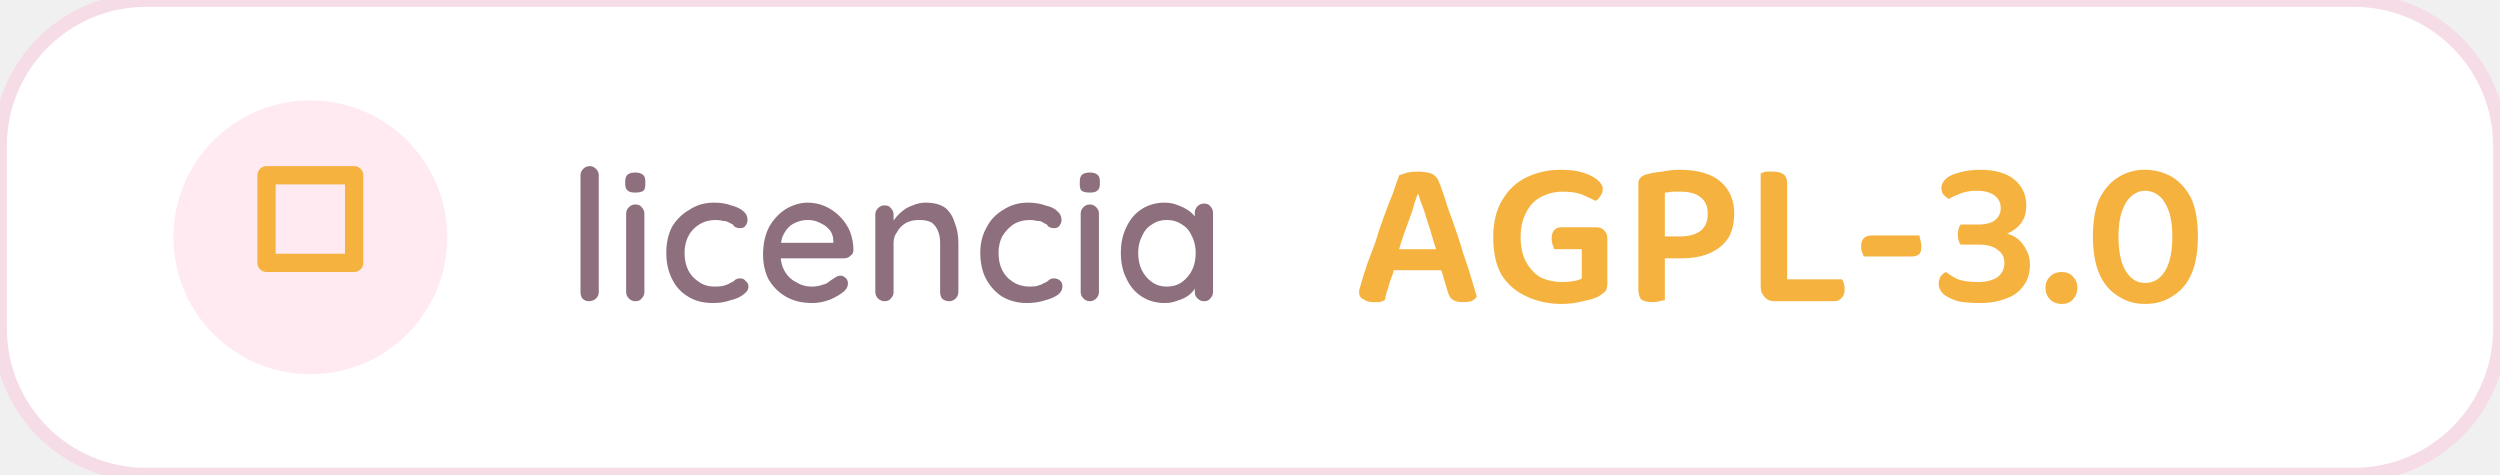
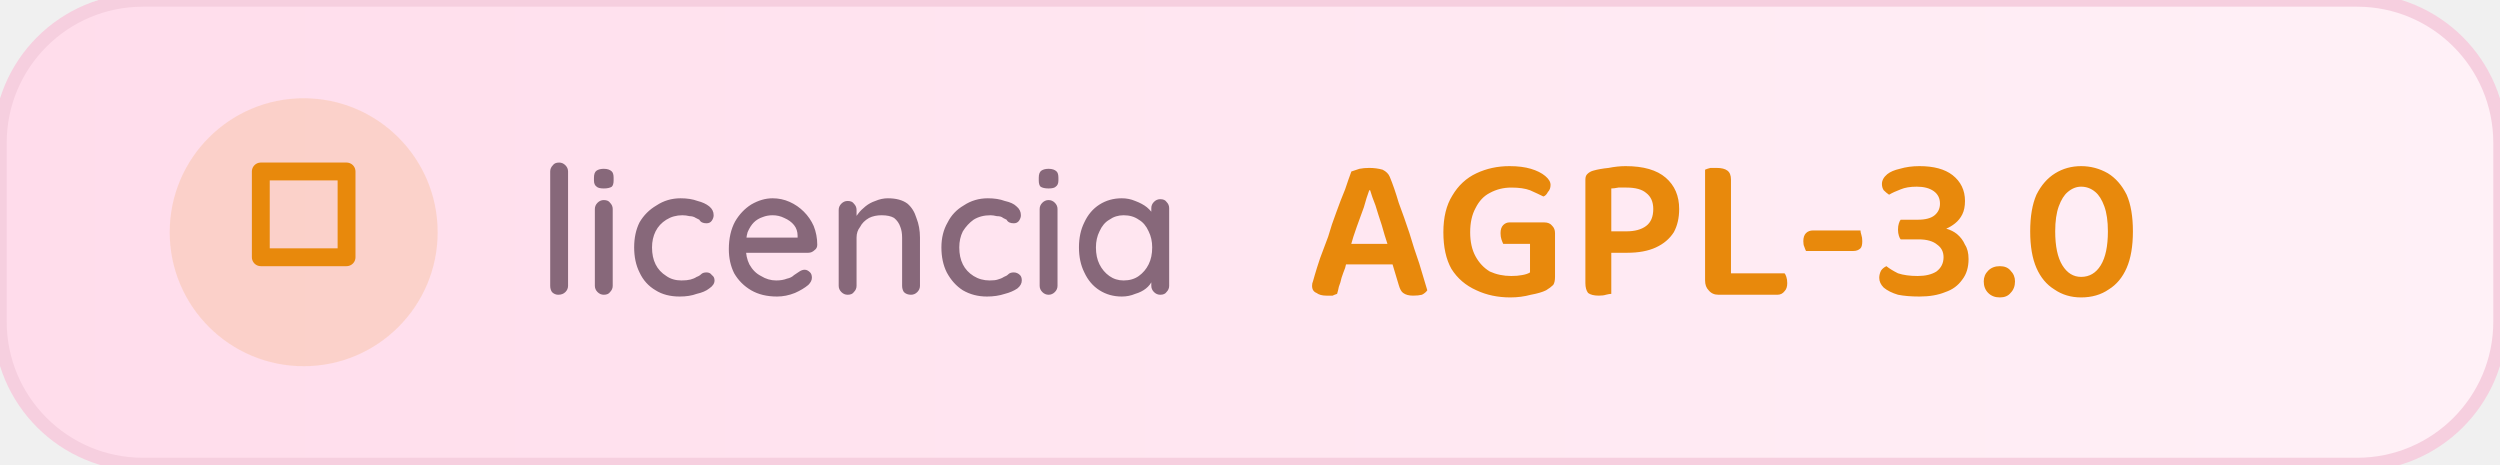
- <svg xmlns="http://www.w3.org/2000/svg" viewBox="0 0 273.9 52" width="273.9" height="52" role="img" aria-label="licencia AGPL-3.0">
-   <rect x="0" y="0" width="273.9" height="52" rx="16" ry="16" fill="#FFFFFF" stroke="#F6DCE6" stroke-width="1.5" />
-   <circle cx="34" cy="26" r="15" fill="#FFEAF2" />
-   <g fill="none" stroke="#F5B23F" stroke-width="2" stroke-linecap="round" stroke-linejoin="round">
+ <svg xmlns="http://www.w3.org/2000/svg" viewBox="0 0 279.9 52" width="279.9" height="52" role="img" aria-label="licencia AGPL-3.0">
+   <defs>
+     <linearGradient id="gi" x1="0" y1="0" x2="1" y2="0">
+       <stop offset="0" stop-color="#FFDCEB" />
+       <stop offset="1" stop-color="#FFF1F7" />
+     </linearGradient>
+   </defs>
+   <rect x="0" y="0" width="279.9" height="52" rx="16" ry="16" fill="url(#gi)" stroke="#F6CFDF" stroke-width="1.5" />
+   <circle cx="34" cy="26" r="15" fill="#E8890C" opacity="0.16" />
+   <g fill="none" stroke="#E8890C" stroke-width="2" stroke-linecap="round" stroke-linejoin="round">
    <path d="M 29.2 19.2 L 38.8 19.2 L 38.8 28.8 L 29.2 28.8 Z" />
  </g>
-   <path d="M65.6 32Q65.6 32.4 65.3 32.7Q65 33 64.5 33Q64.1 33 63.8 32.7Q63.6 32.4 63.6 32V19.2Q63.6 18.8 63.9 18.5Q64.2 18.2 64.6 18.2Q65 18.2 65.3 18.5Q65.6 18.8 65.6 19.2Z M70.6 32Q70.6 32.4 70.3 32.7Q70.1 33 69.6 33Q69.2 33 68.9 32.7Q68.6 32.4 68.6 32V23.4Q68.6 23 68.9 22.7Q69.2 22.4 69.6 22.4Q70.1 22.4 70.3 22.7Q70.6 23 70.6 23.4ZM69.6 21.1Q69 21.1 68.8 20.9Q68.5 20.7 68.5 20.2V19.9Q68.5 19.3 68.8 19.1Q69.1 18.9 69.6 18.9Q70.2 18.9 70.5 19.2Q70.7 19.4 70.7 19.9V20.2Q70.7 20.7 70.5 20.9Q70.2 21.1 69.6 21.1Z M78.2 22.2Q79.3 22.2 80.1 22.5Q80.9 22.7 81.4 23.1Q81.9 23.5 81.9 24.1Q81.9 24.4 81.7 24.7Q81.5 25 81.1 25Q80.8 25 80.6 24.9Q80.4 24.8 80.3 24.6Q80.1 24.5 79.9 24.4Q79.6 24.2 79.2 24.2Q78.8 24.1 78.4 24.1Q77.4 24.1 76.6 24.6Q75.8 25.1 75.4 25.9Q75 26.7 75 27.7Q75 28.8 75.4 29.6Q75.8 30.4 76.6 30.9Q77.3 31.4 78.3 31.4Q78.9 31.4 79.3 31.3Q79.7 31.2 80 31Q80.3 30.9 80.5 30.7Q80.7 30.5 81.1 30.5Q81.5 30.5 81.7 30.8Q82 31 82 31.4Q82 31.9 81.4 32.3Q80.9 32.7 80 32.9Q79.2 33.2 78.1 33.2Q76.5 33.2 75.4 32.5Q74.2 31.8 73.6 30.5Q73 29.3 73 27.7Q73 26.1 73.6 24.9Q74.3 23.7 75.5 23Q76.7 22.2 78.2 22.2Z M89 33.2Q87.3 33.2 86.1 32.5Q84.9 31.8 84.2 30.6Q83.6 29.4 83.6 27.9Q83.6 26.1 84.3 24.8Q85 23.6 86.1 22.9Q87.3 22.2 88.5 22.2Q89.5 22.2 90.4 22.6Q91.3 23 92 23.7Q92.7 24.4 93.1 25.3Q93.5 26.3 93.5 27.4Q93.5 27.8 93.2 28Q92.9 28.3 92.5 28.3H84.7L84.2 26.6H91.7L91.3 26.9V26.4Q91.3 25.7 90.9 25.2Q90.5 24.7 89.8 24.4Q89.2 24.1 88.5 24.1Q87.9 24.1 87.4 24.3Q86.8 24.5 86.4 24.9Q86 25.3 85.7 26Q85.5 26.7 85.5 27.7Q85.5 28.8 85.9 29.6Q86.4 30.5 87.2 30.9Q88 31.4 88.9 31.4Q89.6 31.4 90.1 31.2Q90.6 31.1 90.9 30.8Q91.2 30.6 91.5 30.4Q91.8 30.2 92.1 30.2Q92.4 30.2 92.7 30.5Q92.9 30.7 92.9 31.1Q92.9 31.5 92.5 31.9Q91.9 32.4 91 32.8Q90 33.2 89 33.2Z M101.4 22.2Q102.8 22.2 103.6 22.8Q104.3 23.4 104.6 24.4Q105 25.4 105 26.6V32Q105 32.4 104.7 32.7Q104.4 33 104 33Q103.5 33 103.2 32.7Q103 32.4 103 32V26.6Q103 25.9 102.8 25.4Q102.6 24.8 102.1 24.4Q101.6 24.1 100.7 24.1Q99.9 24.1 99.3 24.4Q98.6 24.8 98.3 25.4Q97.9 25.9 97.9 26.6V32Q97.9 32.4 97.6 32.7Q97.4 33 96.9 33Q96.5 33 96.2 32.7Q95.9 32.4 95.9 32V23.5Q95.9 23.1 96.2 22.8Q96.5 22.5 96.9 22.5Q97.4 22.5 97.6 22.8Q97.9 23.1 97.9 23.5V24.6L97.6 24.8Q97.7 24.4 98.1 23.9Q98.4 23.5 98.9 23.1Q99.4 22.7 100 22.5Q100.7 22.2 101.4 22.2Z M112.6 22.2Q113.7 22.2 114.5 22.5Q115.4 22.7 115.8 23.1Q116.3 23.5 116.3 24.1Q116.3 24.4 116.1 24.7Q115.9 25 115.5 25Q115.2 25 115 24.9Q114.8 24.8 114.7 24.6Q114.5 24.5 114.3 24.4Q114.1 24.2 113.6 24.2Q113.2 24.1 112.9 24.1Q111.8 24.1 111 24.6Q110.3 25.1 109.8 25.9Q109.4 26.7 109.4 27.7Q109.4 28.8 109.8 29.6Q110.2 30.4 111 30.9Q111.8 31.4 112.8 31.4Q113.4 31.4 113.7 31.3Q114.1 31.2 114.4 31Q114.7 30.9 114.9 30.7Q115.1 30.5 115.5 30.5Q115.9 30.5 116.2 30.8Q116.4 31 116.4 31.4Q116.4 31.9 115.9 32.3Q115.3 32.7 114.5 32.9Q113.6 33.2 112.5 33.2Q111 33.2 109.8 32.5Q108.7 31.8 108 30.5Q107.4 29.3 107.4 27.7Q107.4 26.1 108.1 24.9Q108.7 23.7 109.9 23Q111.1 22.2 112.6 22.2Z M120.4 32Q120.4 32.4 120.1 32.7Q119.8 33 119.4 33Q119 33 118.7 32.7Q118.4 32.4 118.4 32V23.4Q118.4 23 118.7 22.7Q119 22.4 119.4 22.4Q119.8 22.4 120.1 22.7Q120.4 23 120.4 23.4ZM119.4 21.1Q118.8 21.1 118.5 20.9Q118.3 20.7 118.3 20.2V19.9Q118.3 19.3 118.6 19.1Q118.9 18.9 119.4 18.9Q120 18.9 120.3 19.2Q120.5 19.4 120.5 19.9V20.2Q120.5 20.7 120.2 20.9Q120 21.1 119.4 21.1Z M131.9 22.3Q132.4 22.3 132.6 22.6Q132.9 22.9 132.9 23.3V32Q132.9 32.4 132.6 32.7Q132.4 33 131.9 33Q131.5 33 131.2 32.7Q130.9 32.4 130.9 32V30.5L131.3 30.6Q131.3 31 131 31.4Q130.8 31.9 130.3 32.3Q129.8 32.7 129.1 32.9Q128.4 33.2 127.6 33.2Q126.2 33.2 125.1 32.5Q124 31.8 123.4 30.5Q122.8 29.3 122.8 27.7Q122.8 26.1 123.4 24.9Q124 23.6 125.1 22.9Q126.2 22.2 127.6 22.2Q128.4 22.2 129.1 22.5Q129.9 22.8 130.4 23.2Q131 23.7 131.2 24.2Q131.5 24.7 131.5 25.1L130.9 25.2V23.3Q130.9 22.9 131.2 22.6Q131.5 22.3 131.9 22.3ZM127.8 31.4Q128.8 31.4 129.5 30.9Q130.2 30.4 130.6 29.6Q131 28.8 131 27.7Q131 26.7 130.6 25.9Q130.2 25 129.5 24.6Q128.8 24.1 127.8 24.1Q126.9 24.1 126.2 24.6Q125.5 25 125.1 25.9Q124.7 26.7 124.7 27.7Q124.7 28.8 125.1 29.6Q125.5 30.4 126.2 30.9Q126.9 31.4 127.8 31.4Z" fill="#8E6F7E" />
-   <path d="M155.4 21.3H155.3Q155 22.1 154.7 23.2Q154.3 24.3 153.9 25.4Q153.5 26.5 153.2 27.6L152.9 29Q152.7 29.5 152.6 30Q152.4 30.5 152.2 31.1Q152.1 31.6 151.9 32.1Q151.8 32.6 151.7 32.9Q151.4 33 151.2 33.1Q150.9 33.1 150.5 33.1Q149.8 33.1 149.4 32.8Q148.9 32.6 148.9 32Q148.9 31.7 149 31.5Q149.1 31.2 149.2 30.8Q149.4 30.1 149.8 28.9Q150.2 27.8 150.7 26.5Q151.1 25.1 151.6 23.8Q152.1 22.4 152.6 21.2Q153 20 153.3 19.2Q153.6 19.1 154.2 18.9Q154.7 18.8 155.3 18.8Q156.1 18.8 156.8 19Q157.4 19.3 157.6 19.8Q158.1 21 158.6 22.7Q159.2 24.3 159.8 26.1Q160.3 27.8 160.9 29.5Q161.4 31.2 161.8 32.5Q161.6 32.8 161.2 33Q160.8 33.1 160.2 33.1Q159.5 33.1 159.1 32.8Q158.8 32.6 158.6 31.9L157.7 28.9L157.4 27.5Q157 26.3 156.7 25.2Q156.3 24 156 23Q155.6 22 155.4 21.3ZM151.6 29.6 152.6 27.3H158.4L158.8 29.6Z M176.1 26.1V31Q176.1 31.6 175.9 31.9Q175.6 32.2 175.1 32.5Q174.5 32.8 173.4 33Q172.3 33.3 171.1 33.3Q169 33.3 167.3 32.5Q165.5 31.7 164.5 30.1Q163.6 28.5 163.6 26Q163.6 23.5 164.6 21.9Q165.6 20.2 167.3 19.4Q169 18.6 171 18.6Q172.4 18.6 173.4 18.9Q174.4 19.2 175 19.7Q175.6 20.2 175.6 20.7Q175.6 21.2 175.3 21.5Q175.1 21.9 174.8 22Q174.2 21.7 173.3 21.3Q172.5 21 171.2 21Q169.9 21 168.8 21.6Q167.8 22.1 167.2 23.3Q166.6 24.4 166.6 26Q166.6 27.6 167.2 28.7Q167.8 29.8 168.8 30.4Q169.9 30.9 171.2 30.9Q171.9 30.9 172.4 30.8Q173 30.7 173.3 30.5V27.3H170.3Q170.2 27.1 170.1 26.8Q170 26.5 170 26.1Q170 25.5 170.3 25.2Q170.6 24.9 171 24.9H174.9Q175.5 24.9 175.8 25.3Q176.1 25.6 176.1 26.1Z M182.4 25.9H184.1Q185.5 25.9 186.3 25.3Q187.1 24.7 187.1 23.4Q187.1 22.2 186.3 21.6Q185.6 21 184.1 21Q183.6 21 183.2 21Q182.7 21.1 182.4 21.1ZM184.2 28.3H179.5V20.1Q179.5 19.7 179.7 19.5Q180 19.2 180.4 19.1Q181.1 18.9 182.1 18.8Q183.1 18.6 184 18.6Q187 18.6 188.5 19.9Q190 21.2 190 23.4Q190 24.9 189.4 26Q188.7 27.1 187.4 27.7Q186.1 28.3 184.2 28.3ZM179.5 26.9H182.4V32.9Q182.2 32.9 181.8 33Q181.5 33.1 181 33.1Q180.2 33.1 179.8 32.8Q179.5 32.4 179.5 31.7Z M192.9 23.8H195.8V32.8L194.4 33Q193.7 33 193.3 32.5Q192.9 32.1 192.9 31.4ZM194.4 33V30.6H201.8Q201.9 30.7 202 31Q202.1 31.3 202.1 31.7Q202.1 32.3 201.8 32.6Q201.5 33 201 33ZM195.8 27.1H192.9V19Q193.1 18.9 193.5 18.8Q193.8 18.8 194.2 18.8Q195 18.8 195.4 19.1Q195.8 19.4 195.8 20.1Z M209.5 28.1H204.2Q204.1 27.9 204 27.6Q203.9 27.4 203.9 27Q203.9 26.4 204.2 26.1Q204.5 25.8 205 25.8H210.3Q210.3 26 210.4 26.3Q210.5 26.6 210.5 27Q210.5 27.6 210.3 27.8Q210 28.1 209.5 28.1Z M216.9 18.6Q219.3 18.6 220.6 19.6Q222 20.7 222 22.5Q222 23.4 221.7 24Q221.4 24.6 220.9 25Q220.4 25.4 219.9 25.6Q220.6 25.8 221.1 26.2Q221.7 26.7 222 27.4Q222.4 28 222.4 29Q222.4 30.4 221.7 31.3Q221 32.3 219.8 32.7Q218.6 33.2 216.9 33.2Q215.5 33.2 214.5 33Q213.5 32.7 212.9 32.2Q212.4 31.7 212.4 31.1Q212.4 30.7 212.6 30.3Q212.8 30 213.2 29.8Q213.7 30.2 214.5 30.6Q215.4 30.9 216.7 30.9Q218 30.9 218.8 30.4Q219.6 29.8 219.6 28.8Q219.6 27.9 218.9 27.4Q218.2 26.8 216.8 26.8H214.8Q214.7 26.7 214.6 26.4Q214.5 26.1 214.5 25.7Q214.5 25.3 214.6 25Q214.7 24.7 214.8 24.6H216.7Q218 24.6 218.6 24.1Q219.2 23.6 219.2 22.8Q219.2 21.9 218.5 21.4Q217.8 20.9 216.6 20.9Q215.5 20.9 214.8 21.2Q214 21.5 213.5 21.8Q213.2 21.6 212.9 21.3Q212.7 21 212.7 20.6Q212.7 20 213.3 19.5Q213.8 19.1 214.7 18.9Q215.7 18.6 216.9 18.6Z M224.1 31.5Q224.1 30.8 224.6 30.3Q225.1 29.8 225.9 29.8Q226.7 29.8 227.1 30.3Q227.6 30.8 227.6 31.5Q227.6 32.3 227.1 32.8Q226.7 33.3 225.9 33.3Q225.1 33.3 224.6 32.8Q224.1 32.3 224.1 31.5Z M238 25.9Q238 24.2 237.6 23.1Q237.2 22 236.6 21.5Q235.9 20.9 235 20.9Q234.2 20.9 233.5 21.5Q232.9 22 232.5 23.1Q232.1 24.2 232.1 25.9Q232.1 28.4 232.9 29.7Q233.7 31 235 31Q236.4 31 237.2 29.7Q238 28.4 238 25.9ZM235 33.3Q233.3 33.3 232 32.4Q230.7 31.6 230 30Q229.3 28.4 229.3 25.9Q229.3 23.4 230 21.8Q230.8 20.2 232.1 19.4Q233.4 18.6 235 18.6Q236.6 18.6 238 19.4Q239.3 20.2 240.1 21.8Q240.8 23.4 240.8 25.9Q240.8 28.4 240.1 30Q239.4 31.6 238.1 32.4Q236.8 33.3 235 33.3Z" fill="#F5B23F" />
+   <path d="M63.6 32Q63.6 32.4 63.3 32.7Q63 33 62.5 33Q62.1 33 61.8 32.7Q61.6 32.4 61.6 32V19.2Q61.6 18.8 61.9 18.5Q62.1 18.2 62.6 18.2Q63 18.2 63.3 18.5Q63.6 18.8 63.6 19.2Z M68.6 32Q68.6 32.4 68.3 32.7Q68.1 33 67.6 33Q67.2 33 66.9 32.7Q66.6 32.4 66.6 32V23.4Q66.6 23 66.9 22.7Q67.2 22.4 67.6 22.4Q68.1 22.4 68.3 22.7Q68.6 23 68.6 23.4ZM67.6 21.1Q67 21.1 66.8 20.9Q66.5 20.7 66.5 20.2V19.9Q66.5 19.3 66.8 19.1Q67.1 18.9 67.6 18.9Q68.2 18.9 68.5 19.2Q68.7 19.4 68.7 19.9V20.2Q68.7 20.7 68.5 20.9Q68.2 21.1 67.6 21.1Z M76.2 22.2Q77.3 22.2 78.1 22.5Q78.9 22.7 79.4 23.1Q79.9 23.5 79.9 24.1Q79.9 24.4 79.7 24.7Q79.5 25 79.1 25Q78.8 25 78.6 24.9Q78.4 24.8 78.3 24.6Q78.1 24.5 77.9 24.4Q77.6 24.2 77.2 24.2Q76.8 24.1 76.4 24.1Q75.4 24.1 74.6 24.6Q73.8 25.1 73.4 25.9Q73 26.7 73 27.7Q73 28.8 73.4 29.6Q73.8 30.4 74.6 30.9Q75.3 31.4 76.3 31.4Q76.9 31.4 77.3 31.3Q77.7 31.2 78 31Q78.3 30.9 78.5 30.7Q78.7 30.5 79.1 30.5Q79.5 30.5 79.7 30.8Q80 31 80 31.4Q80 31.9 79.4 32.3Q78.9 32.7 78 32.9Q77.2 33.2 76.1 33.2Q74.5 33.2 73.4 32.5Q72.2 31.8 71.6 30.5Q71 29.3 71 27.7Q71 26.1 71.6 24.9Q72.3 23.7 73.5 23Q74.7 22.2 76.2 22.2Z M87 33.2Q85.3 33.2 84.1 32.5Q82.9 31.8 82.2 30.6Q81.6 29.4 81.6 27.9Q81.6 26.1 82.3 24.8Q83 23.6 84.1 22.9Q85.3 22.2 86.5 22.2Q87.5 22.2 88.4 22.6Q89.3 23 90 23.7Q90.7 24.4 91.1 25.3Q91.5 26.3 91.5 27.4Q91.5 27.8 91.2 28Q90.9 28.3 90.5 28.3H82.7L82.2 26.6H89.7L89.3 26.9V26.4Q89.3 25.7 88.9 25.2Q88.5 24.7 87.8 24.4Q87.2 24.1 86.5 24.1Q85.9 24.1 85.4 24.3Q84.8 24.5 84.4 24.9Q84 25.3 83.7 26Q83.5 26.7 83.5 27.7Q83.5 28.8 83.9 29.6Q84.4 30.5 85.2 30.9Q86 31.4 86.9 31.4Q87.6 31.4 88.1 31.2Q88.6 31.1 88.9 30.8Q89.2 30.6 89.5 30.4Q89.8 30.2 90.1 30.2Q90.4 30.2 90.7 30.5Q90.9 30.7 90.9 31.1Q90.9 31.5 90.5 31.9Q89.9 32.4 89 32.8Q88 33.2 87 33.2Z M99.4 22.2Q100.8 22.2 101.6 22.8Q102.3 23.4 102.6 24.4Q103 25.4 103 26.6V32Q103 32.4 102.7 32.7Q102.4 33 102 33Q101.5 33 101.2 32.7Q101 32.4 101 32V26.6Q101 25.9 100.8 25.4Q100.6 24.8 100.1 24.4Q99.6 24.1 98.7 24.1Q97.9 24.1 97.3 24.4Q96.6 24.8 96.3 25.4Q95.9 25.9 95.9 26.6V32Q95.9 32.4 95.6 32.7Q95.4 33 94.9 33Q94.5 33 94.2 32.7Q93.9 32.4 93.9 32V23.5Q93.9 23.1 94.2 22.8Q94.5 22.5 94.9 22.5Q95.4 22.5 95.6 22.8Q95.9 23.1 95.9 23.5V24.6L95.6 24.8Q95.7 24.4 96.1 23.9Q96.4 23.5 96.9 23.1Q97.4 22.7 98 22.5Q98.7 22.2 99.4 22.2Z M110.6 22.2Q111.7 22.2 112.5 22.5Q113.4 22.7 113.8 23.1Q114.3 23.5 114.3 24.1Q114.3 24.4 114.1 24.7Q113.9 25 113.5 25Q113.2 25 113 24.9Q112.8 24.8 112.7 24.6Q112.5 24.5 112.3 24.4Q112.1 24.2 111.6 24.2Q111.2 24.1 110.9 24.1Q109.8 24.1 109 24.6Q108.3 25.1 107.8 25.9Q107.4 26.7 107.4 27.7Q107.4 28.8 107.8 29.6Q108.2 30.4 109 30.9Q109.8 31.4 110.8 31.4Q111.4 31.4 111.7 31.3Q112.1 31.2 112.4 31Q112.7 30.9 112.9 30.7Q113.1 30.5 113.5 30.5Q113.9 30.5 114.2 30.8Q114.4 31 114.4 31.4Q114.4 31.9 113.9 32.3Q113.3 32.7 112.5 32.9Q111.6 33.2 110.5 33.2Q109 33.2 107.8 32.5Q106.7 31.8 106 30.5Q105.4 29.3 105.4 27.7Q105.4 26.1 106.1 24.9Q106.7 23.7 107.9 23Q109.1 22.2 110.6 22.2Z M118.4 32Q118.4 32.4 118.1 32.7Q117.8 33 117.4 33Q117 33 116.7 32.7Q116.4 32.4 116.4 32V23.4Q116.4 23 116.7 22.7Q117 22.4 117.4 22.4Q117.8 22.4 118.1 22.7Q118.4 23 118.4 23.4ZM117.4 21.1Q116.8 21.1 116.5 20.9Q116.3 20.7 116.3 20.2V19.9Q116.3 19.3 116.6 19.1Q116.9 18.9 117.4 18.9Q118 18.9 118.3 19.2Q118.5 19.4 118.5 19.9V20.2Q118.5 20.7 118.2 20.9Q118 21.1 117.4 21.1Z M129.9 22.3Q130.4 22.3 130.6 22.6Q130.9 22.9 130.9 23.3V32Q130.9 32.4 130.6 32.7Q130.4 33 129.9 33Q129.5 33 129.2 32.7Q128.9 32.4 128.9 32V30.5L129.3 30.6Q129.3 31 129 31.4Q128.8 31.9 128.3 32.3Q127.8 32.7 127.1 32.9Q126.4 33.2 125.6 33.2Q124.2 33.2 123.1 32.5Q122 31.8 121.4 30.5Q120.8 29.3 120.8 27.7Q120.8 26.1 121.4 24.9Q122 23.6 123.1 22.9Q124.2 22.2 125.6 22.2Q126.4 22.2 127.1 22.5Q127.9 22.8 128.4 23.2Q129 23.7 129.2 24.2Q129.5 24.7 129.5 25.1L128.9 25.2V23.3Q128.9 22.9 129.2 22.6Q129.5 22.3 129.9 22.3ZM125.8 31.4Q126.8 31.4 127.5 30.9Q128.2 30.4 128.6 29.6Q129 28.8 129 27.7Q129 26.7 128.6 25.9Q128.2 25 127.5 24.6Q126.8 24.1 125.8 24.1Q124.9 24.1 124.2 24.6Q123.5 25 123.1 25.9Q122.7 26.7 122.7 27.7Q122.7 28.8 123.1 29.6Q123.5 30.4 124.2 30.9Q124.9 31.4 125.8 31.4Z" fill="#87687A" />
+   <path d="M153.4 21.3H153.3Q153 22.1 152.7 23.2Q152.3 24.3 151.9 25.4Q151.5 26.5 151.2 27.6L150.9 29Q150.7 29.5 150.6 30Q150.4 30.5 150.2 31.1Q150.1 31.6 149.9 32.1Q149.8 32.6 149.7 32.9Q149.4 33 149.2 33.1Q148.9 33.1 148.5 33.1Q147.8 33.1 147.4 32.8Q146.9 32.6 146.9 32Q146.9 31.7 147 31.5Q147.1 31.2 147.2 30.8Q147.4 30.1 147.8 28.9Q148.2 27.8 148.7 26.5Q149.1 25.1 149.6 23.8Q150.1 22.4 150.6 21.2Q151 20 151.3 19.2Q151.6 19.1 152.2 18.9Q152.7 18.8 153.3 18.8Q154.1 18.8 154.8 19Q155.4 19.3 155.6 19.8Q156.1 21 156.6 22.7Q157.2 24.3 157.8 26.1Q158.3 27.8 158.9 29.5Q159.4 31.2 159.8 32.5Q159.6 32.8 159.2 33Q158.8 33.1 158.2 33.1Q157.5 33.1 157.1 32.8Q156.8 32.6 156.6 31.9L155.7 28.9L155.4 27.5Q155 26.3 154.7 25.2Q154.3 24 154 23Q153.6 22 153.4 21.3ZM149.6 29.6 150.6 27.3H156.4L156.8 29.6Z M174.1 26.1V31Q174.1 31.6 173.9 31.9Q173.6 32.2 173.1 32.5Q172.5 32.8 171.4 33Q170.3 33.3 169.1 33.3Q167 33.3 165.3 32.5Q163.5 31.7 162.5 30.1Q161.6 28.5 161.6 26Q161.6 23.5 162.6 21.9Q163.6 20.2 165.3 19.4Q167 18.6 169 18.6Q170.4 18.6 171.4 18.9Q172.4 19.2 173 19.7Q173.6 20.2 173.6 20.7Q173.6 21.2 173.3 21.5Q173.1 21.9 172.8 22Q172.2 21.7 171.3 21.3Q170.5 21 169.2 21Q167.9 21 166.8 21.6Q165.8 22.1 165.2 23.3Q164.6 24.4 164.6 26Q164.6 27.6 165.2 28.7Q165.8 29.8 166.8 30.4Q167.9 30.9 169.2 30.9Q169.9 30.9 170.4 30.8Q171 30.7 171.3 30.5V27.3H168.3Q168.2 27.1 168.1 26.8Q168 26.5 168 26.1Q168 25.5 168.3 25.2Q168.6 24.9 169 24.9H172.9Q173.5 24.9 173.8 25.3Q174.1 25.6 174.1 26.1Z M180.4 25.9H182.1Q183.5 25.9 184.3 25.3Q185.1 24.7 185.1 23.4Q185.1 22.2 184.3 21.6Q183.6 21 182.1 21Q181.6 21 181.2 21Q180.7 21.1 180.4 21.1ZM182.2 28.3H177.5V20.1Q177.5 19.7 177.7 19.5Q178 19.2 178.4 19.1Q179.1 18.9 180.1 18.8Q181.1 18.6 182 18.6Q185 18.6 186.5 19.9Q188 21.2 188 23.4Q188 24.9 187.4 26Q186.7 27.1 185.4 27.7Q184.1 28.3 182.2 28.3ZM177.5 26.9H180.4V32.9Q180.2 32.9 179.8 33Q179.5 33.1 179 33.1Q178.2 33.1 177.8 32.8Q177.5 32.4 177.5 31.7Z M190.9 23.8H193.8V32.8L192.4 33Q191.7 33 191.3 32.5Q190.9 32.1 190.9 31.4ZM192.4 33V30.6H199.8Q199.9 30.7 200 31Q200.1 31.3 200.1 31.7Q200.1 32.3 199.8 32.6Q199.5 33 199 33ZM193.8 27.1H190.9V19Q191.1 18.9 191.5 18.8Q191.8 18.8 192.2 18.8Q193 18.8 193.4 19.1Q193.8 19.4 193.8 20.1Z M207.5 28.1H202.2Q202.1 27.9 202 27.6Q201.9 27.4 201.9 27Q201.9 26.4 202.2 26.1Q202.5 25.8 203 25.8H208.3Q208.3 26 208.4 26.3Q208.5 26.6 208.5 27Q208.5 27.6 208.3 27.8Q208 28.1 207.5 28.1Z M214.9 18.6Q217.3 18.6 218.6 19.6Q220 20.7 220 22.5Q220 23.4 219.7 24Q219.4 24.6 218.9 25Q218.4 25.4 217.9 25.6Q218.6 25.8 219.1 26.2Q219.7 26.7 220 27.4Q220.4 28 220.4 29Q220.4 30.4 219.7 31.3Q219 32.3 217.8 32.7Q216.6 33.2 214.9 33.2Q213.5 33.2 212.5 33Q211.5 32.7 210.9 32.2Q210.4 31.7 210.4 31.1Q210.4 30.7 210.6 30.3Q210.8 30 211.2 29.8Q211.7 30.2 212.5 30.6Q213.4 30.9 214.7 30.9Q216 30.9 216.8 30.4Q217.6 29.8 217.6 28.8Q217.6 27.9 216.9 27.4Q216.2 26.8 214.8 26.8H212.8Q212.7 26.7 212.6 26.4Q212.5 26.1 212.5 25.7Q212.5 25.3 212.6 25Q212.7 24.7 212.8 24.6H214.7Q216 24.6 216.6 24.1Q217.2 23.6 217.2 22.8Q217.2 21.9 216.5 21.4Q215.8 20.9 214.6 20.9Q213.5 20.9 212.8 21.2Q212 21.5 211.5 21.8Q211.2 21.6 210.9 21.3Q210.7 21 210.7 20.6Q210.7 20 211.3 19.5Q211.8 19.1 212.7 18.9Q213.7 18.6 214.9 18.6Z M222.1 31.5Q222.1 30.8 222.6 30.3Q223.1 29.8 223.9 29.8Q224.7 29.8 225.1 30.3Q225.6 30.8 225.6 31.5Q225.6 32.3 225.1 32.8Q224.7 33.3 223.9 33.3Q223.1 33.3 222.6 32.8Q222.1 32.3 222.1 31.5Z M236 25.9Q236 24.2 235.6 23.1Q235.2 22 234.6 21.5Q233.9 20.9 233 20.9Q232.2 20.9 231.5 21.5Q230.9 22 230.5 23.1Q230.1 24.2 230.1 25.9Q230.1 28.4 230.9 29.7Q231.7 31 233 31Q234.4 31 235.2 29.7Q236 28.4 236 25.9ZM233 33.3Q231.3 33.3 230 32.4Q228.7 31.6 228 30Q227.3 28.4 227.3 25.9Q227.3 23.4 228 21.8Q228.8 20.2 230.1 19.4Q231.4 18.6 233 18.6Q234.6 18.6 236 19.4Q237.3 20.2 238.1 21.8Q238.8 23.4 238.8 25.9Q238.8 28.4 238.1 30Q237.4 31.6 236.1 32.4Q234.8 33.3 233 33.3Z" fill="#E8890C" />
</svg>
